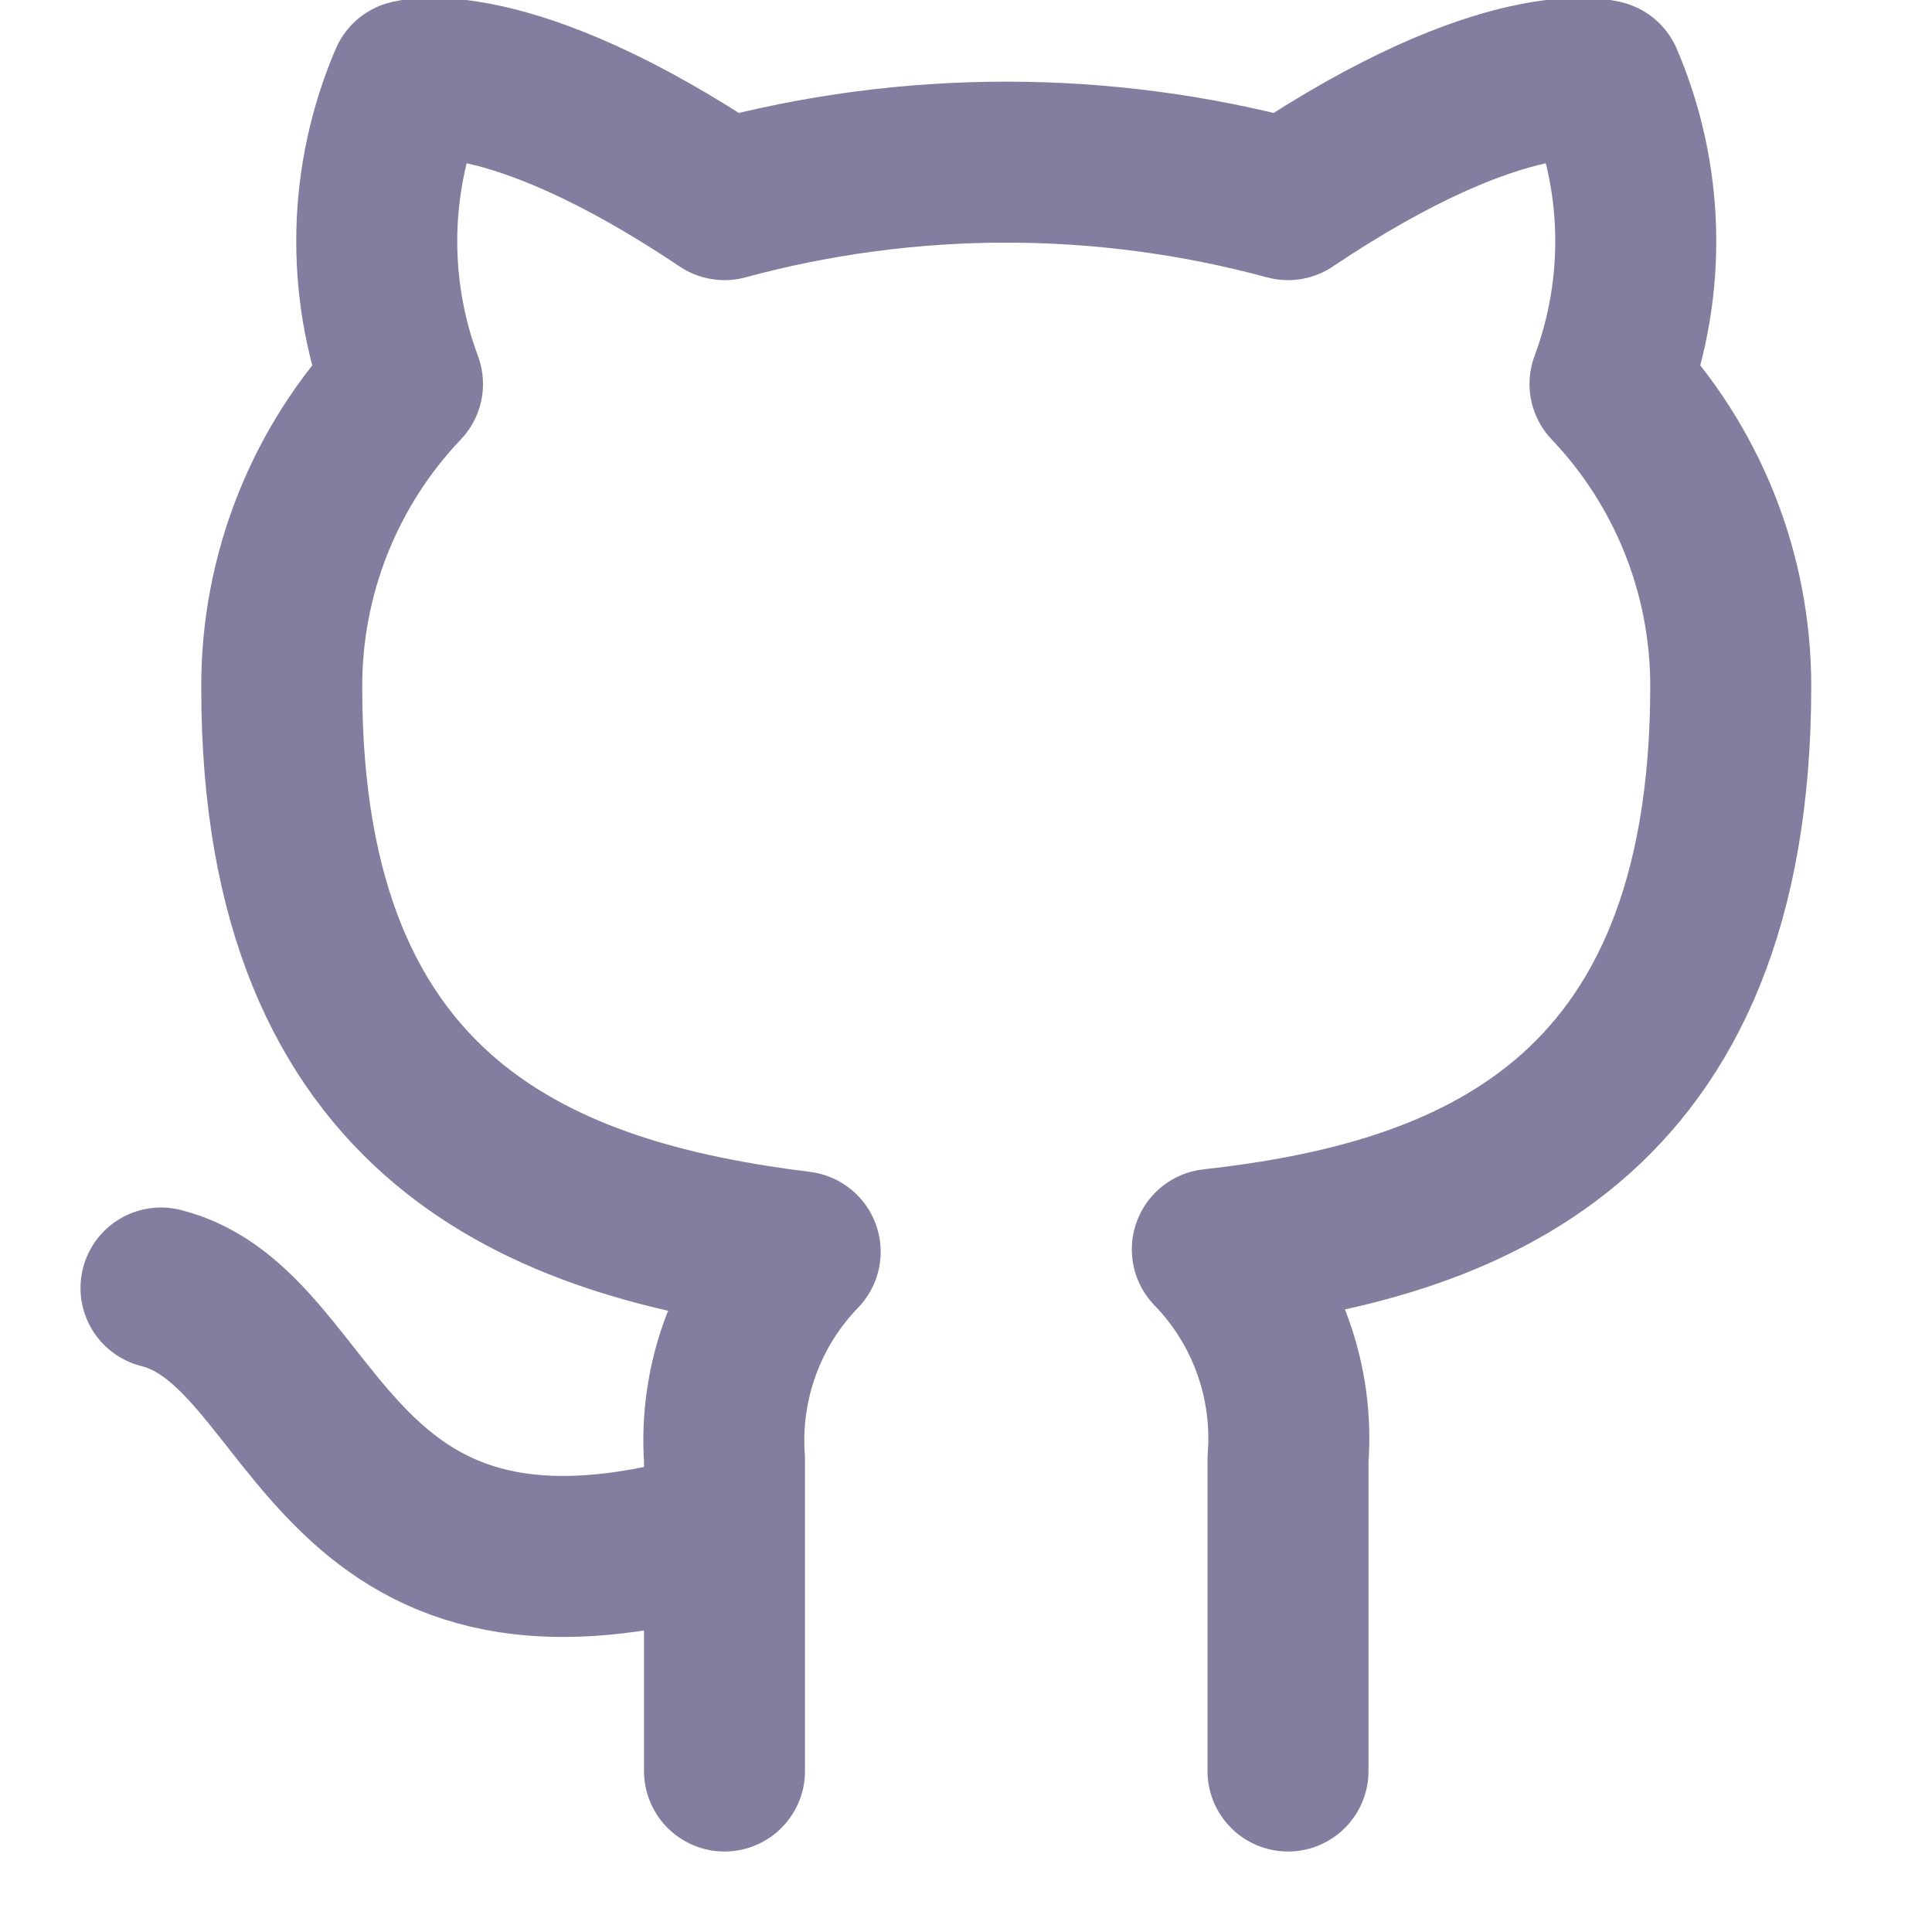
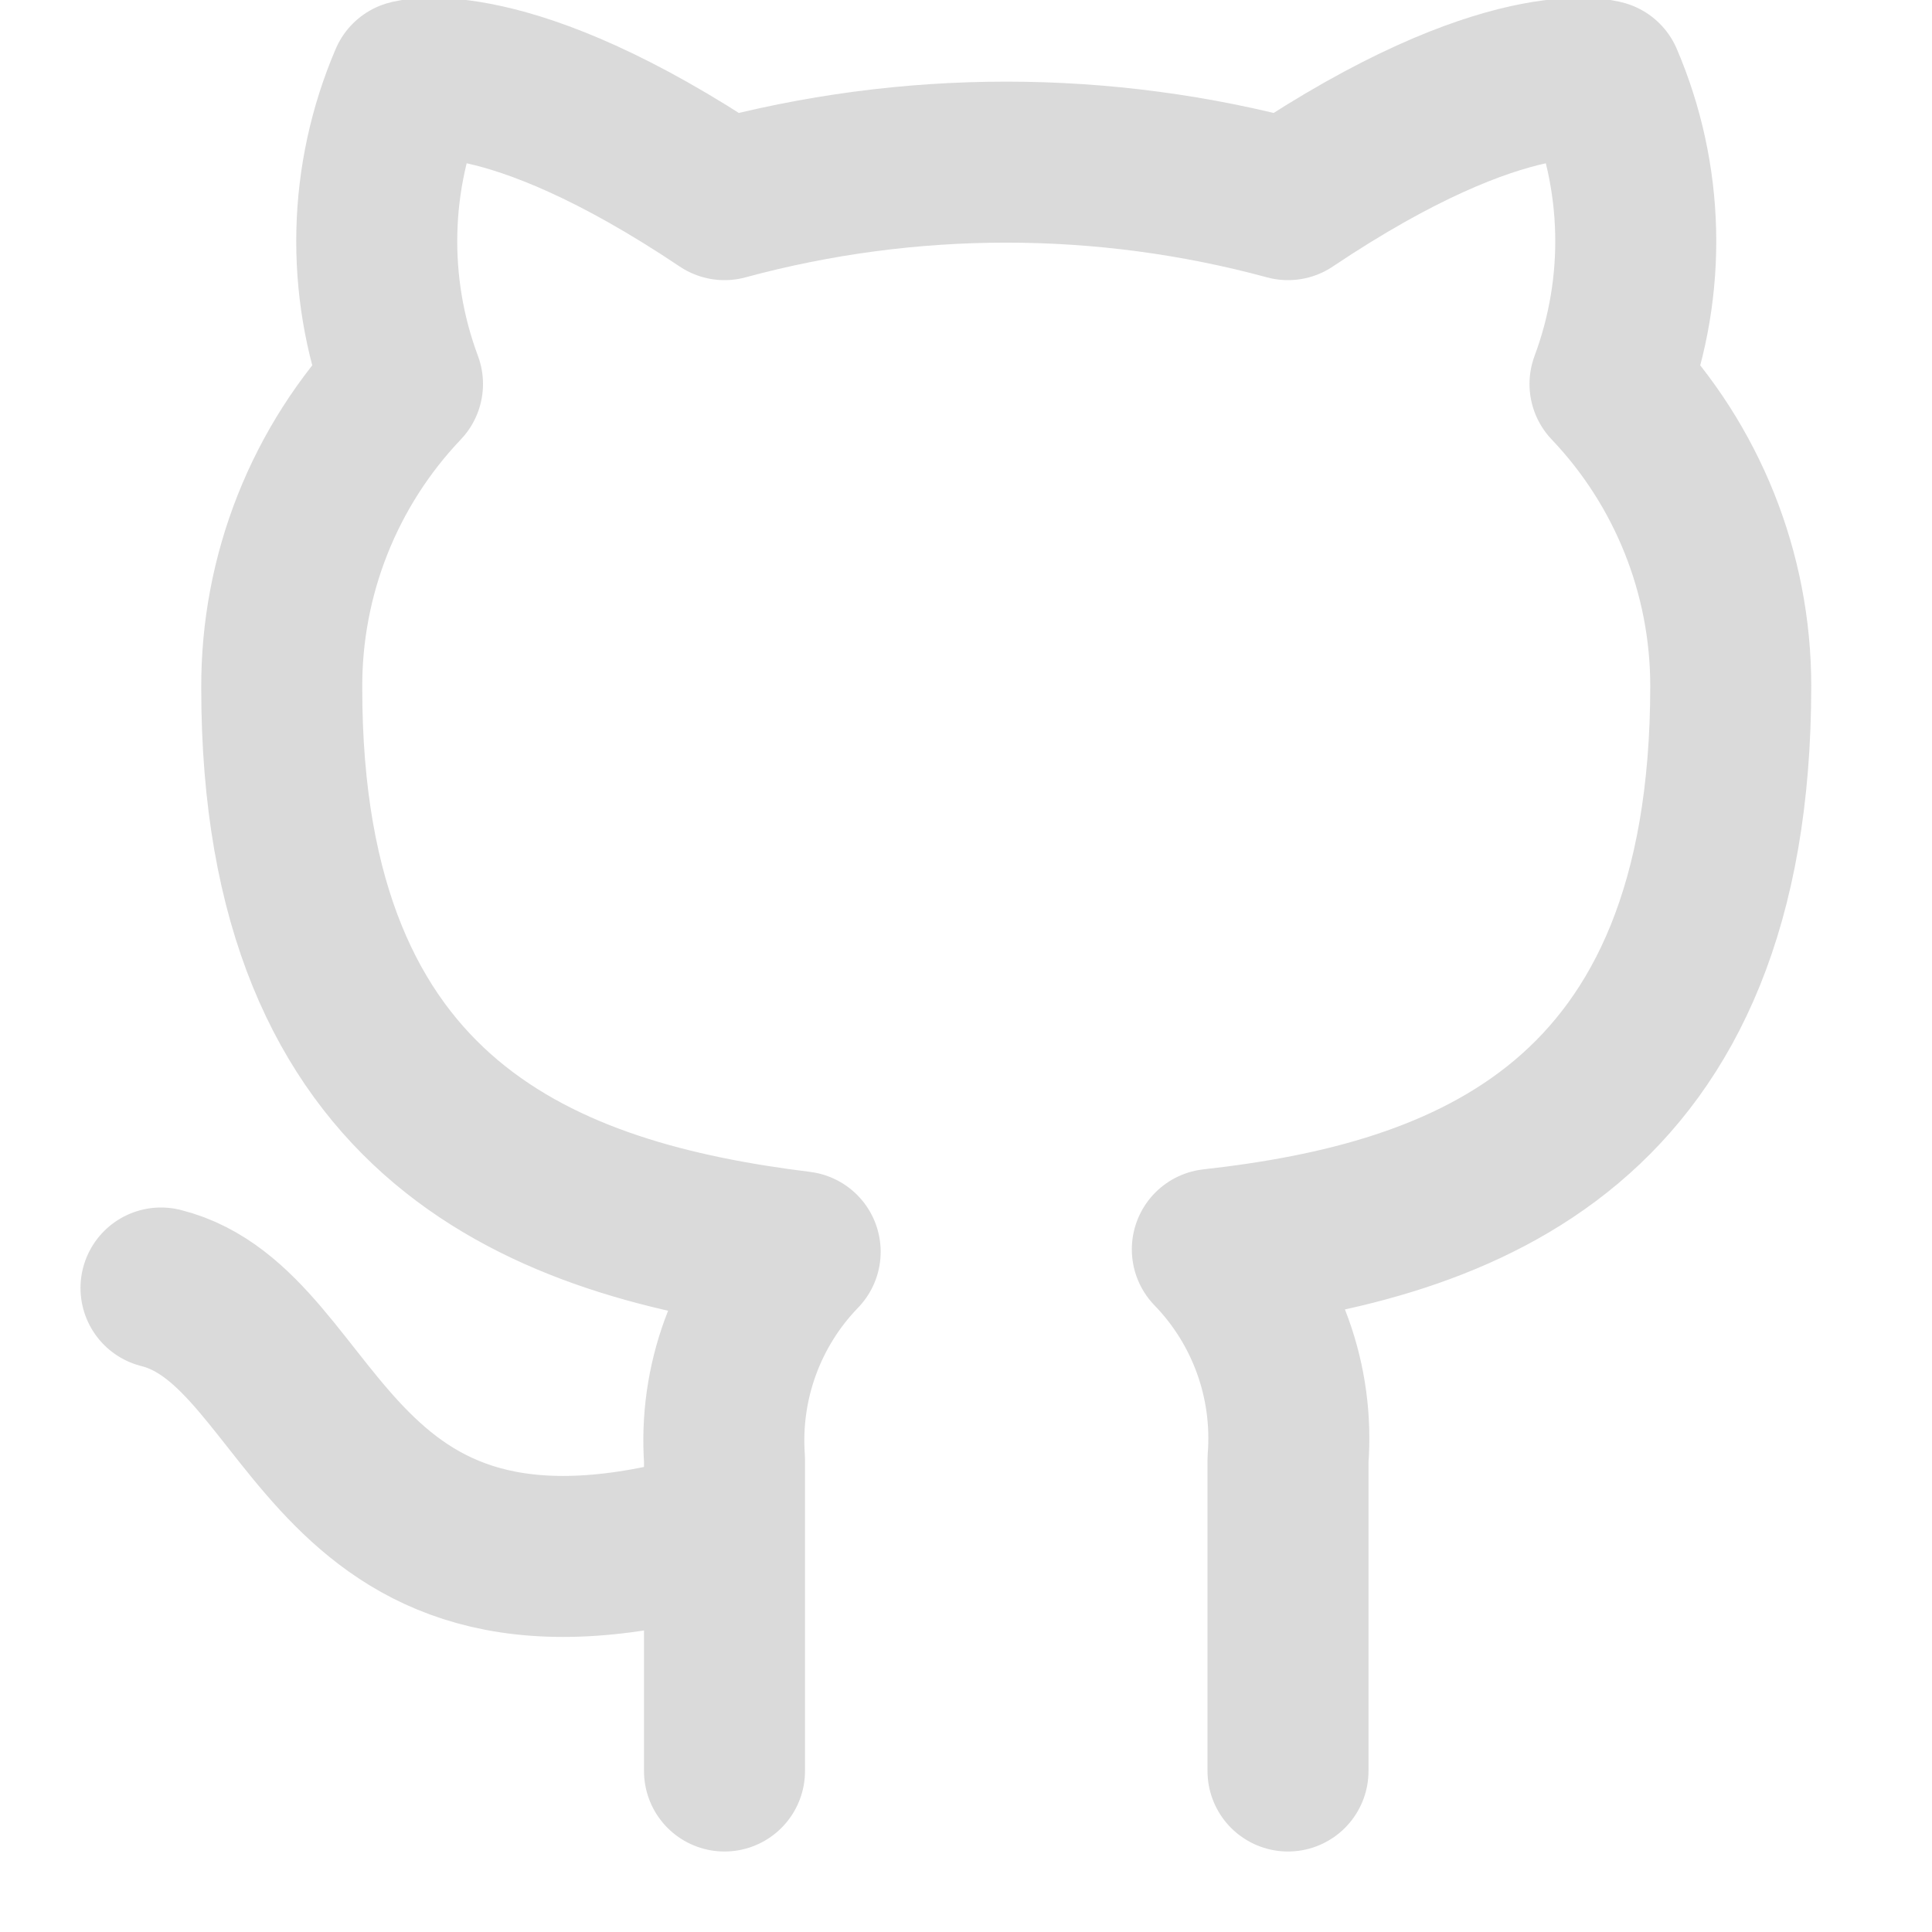
<svg xmlns="http://www.w3.org/2000/svg" width="24" height="24" viewBox="0 0 24 24" fill="none" stroke="currentColor" stroke-width="2" stroke-linecap="round" stroke-linejoin="round" class="feather feather-github">
-   <path d="M9 19c-5 1.5-5-2.5-7-3m14 6v-3.87a3.37 3.37 0 0 0-.94-2.61c3.14-.35 6.44-1.54 6.44-7A5.44 5.44 0 0 0 20 4.77 5.07 5.07 0 0 0 19.91 1S18.73.65 16 2.48a13.38 13.38 0 0 0-7 0C6.27.65 5.09 1 5.09 1A5.07 5.07 0 0 0 5 4.77a5.44 5.44 0 0 0-1.5 3.78c0 5.42 3.3 6.61 6.44 7A3.37 3.37 0 0 0 9 18.13V22" stroke="#837E9F" />
+   <path d="M9 19c-5 1.5-5-2.5-7-3m14 6v-3.87a3.37 3.37 0 0 0-.94-2.61c3.14-.35 6.44-1.54 6.44-7A5.44 5.44 0 0 0 20 4.77 5.07 5.07 0 0 0 19.91 1S18.73.65 16 2.48a13.38 13.38 0 0 0-7 0C6.27.65 5.09 1 5.09 1A5.07 5.07 0 0 0 5 4.77a5.44 5.44 0 0 0-1.5 3.78c0 5.42 3.3 6.61 6.44 7A3.37 3.37 0 0 0 9 18.13V22" stroke="#dadada" />
</svg>
